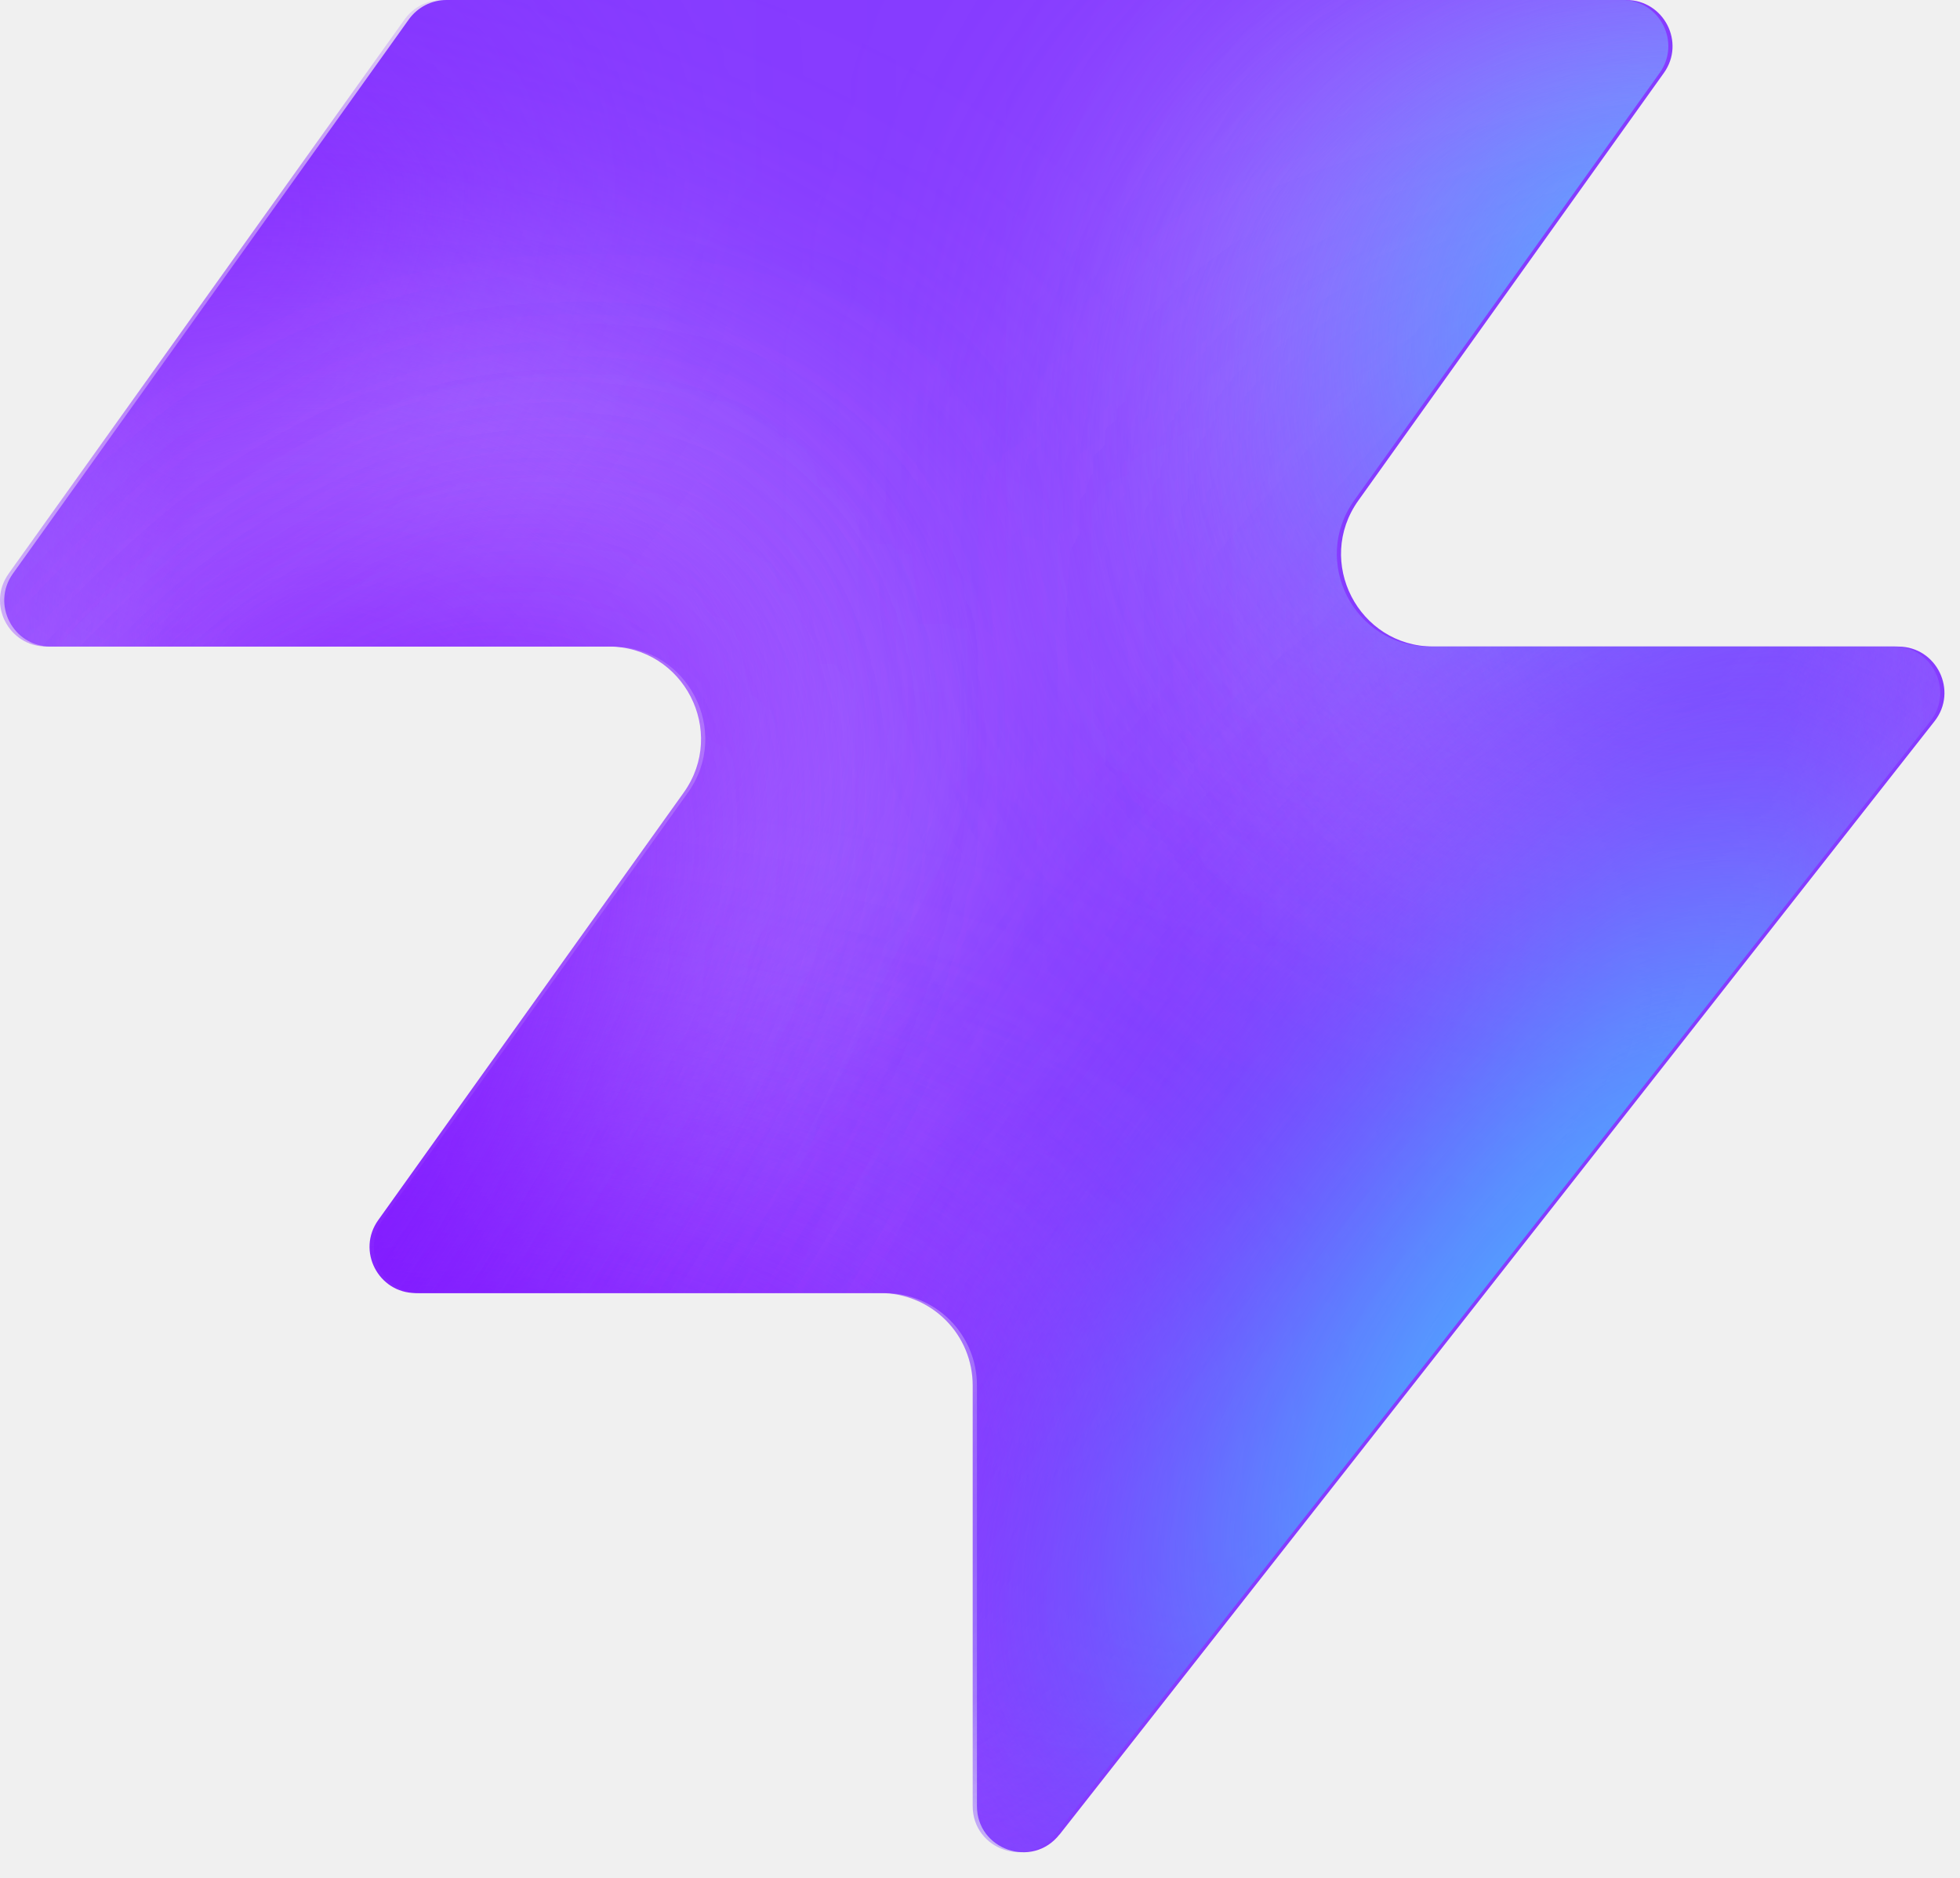
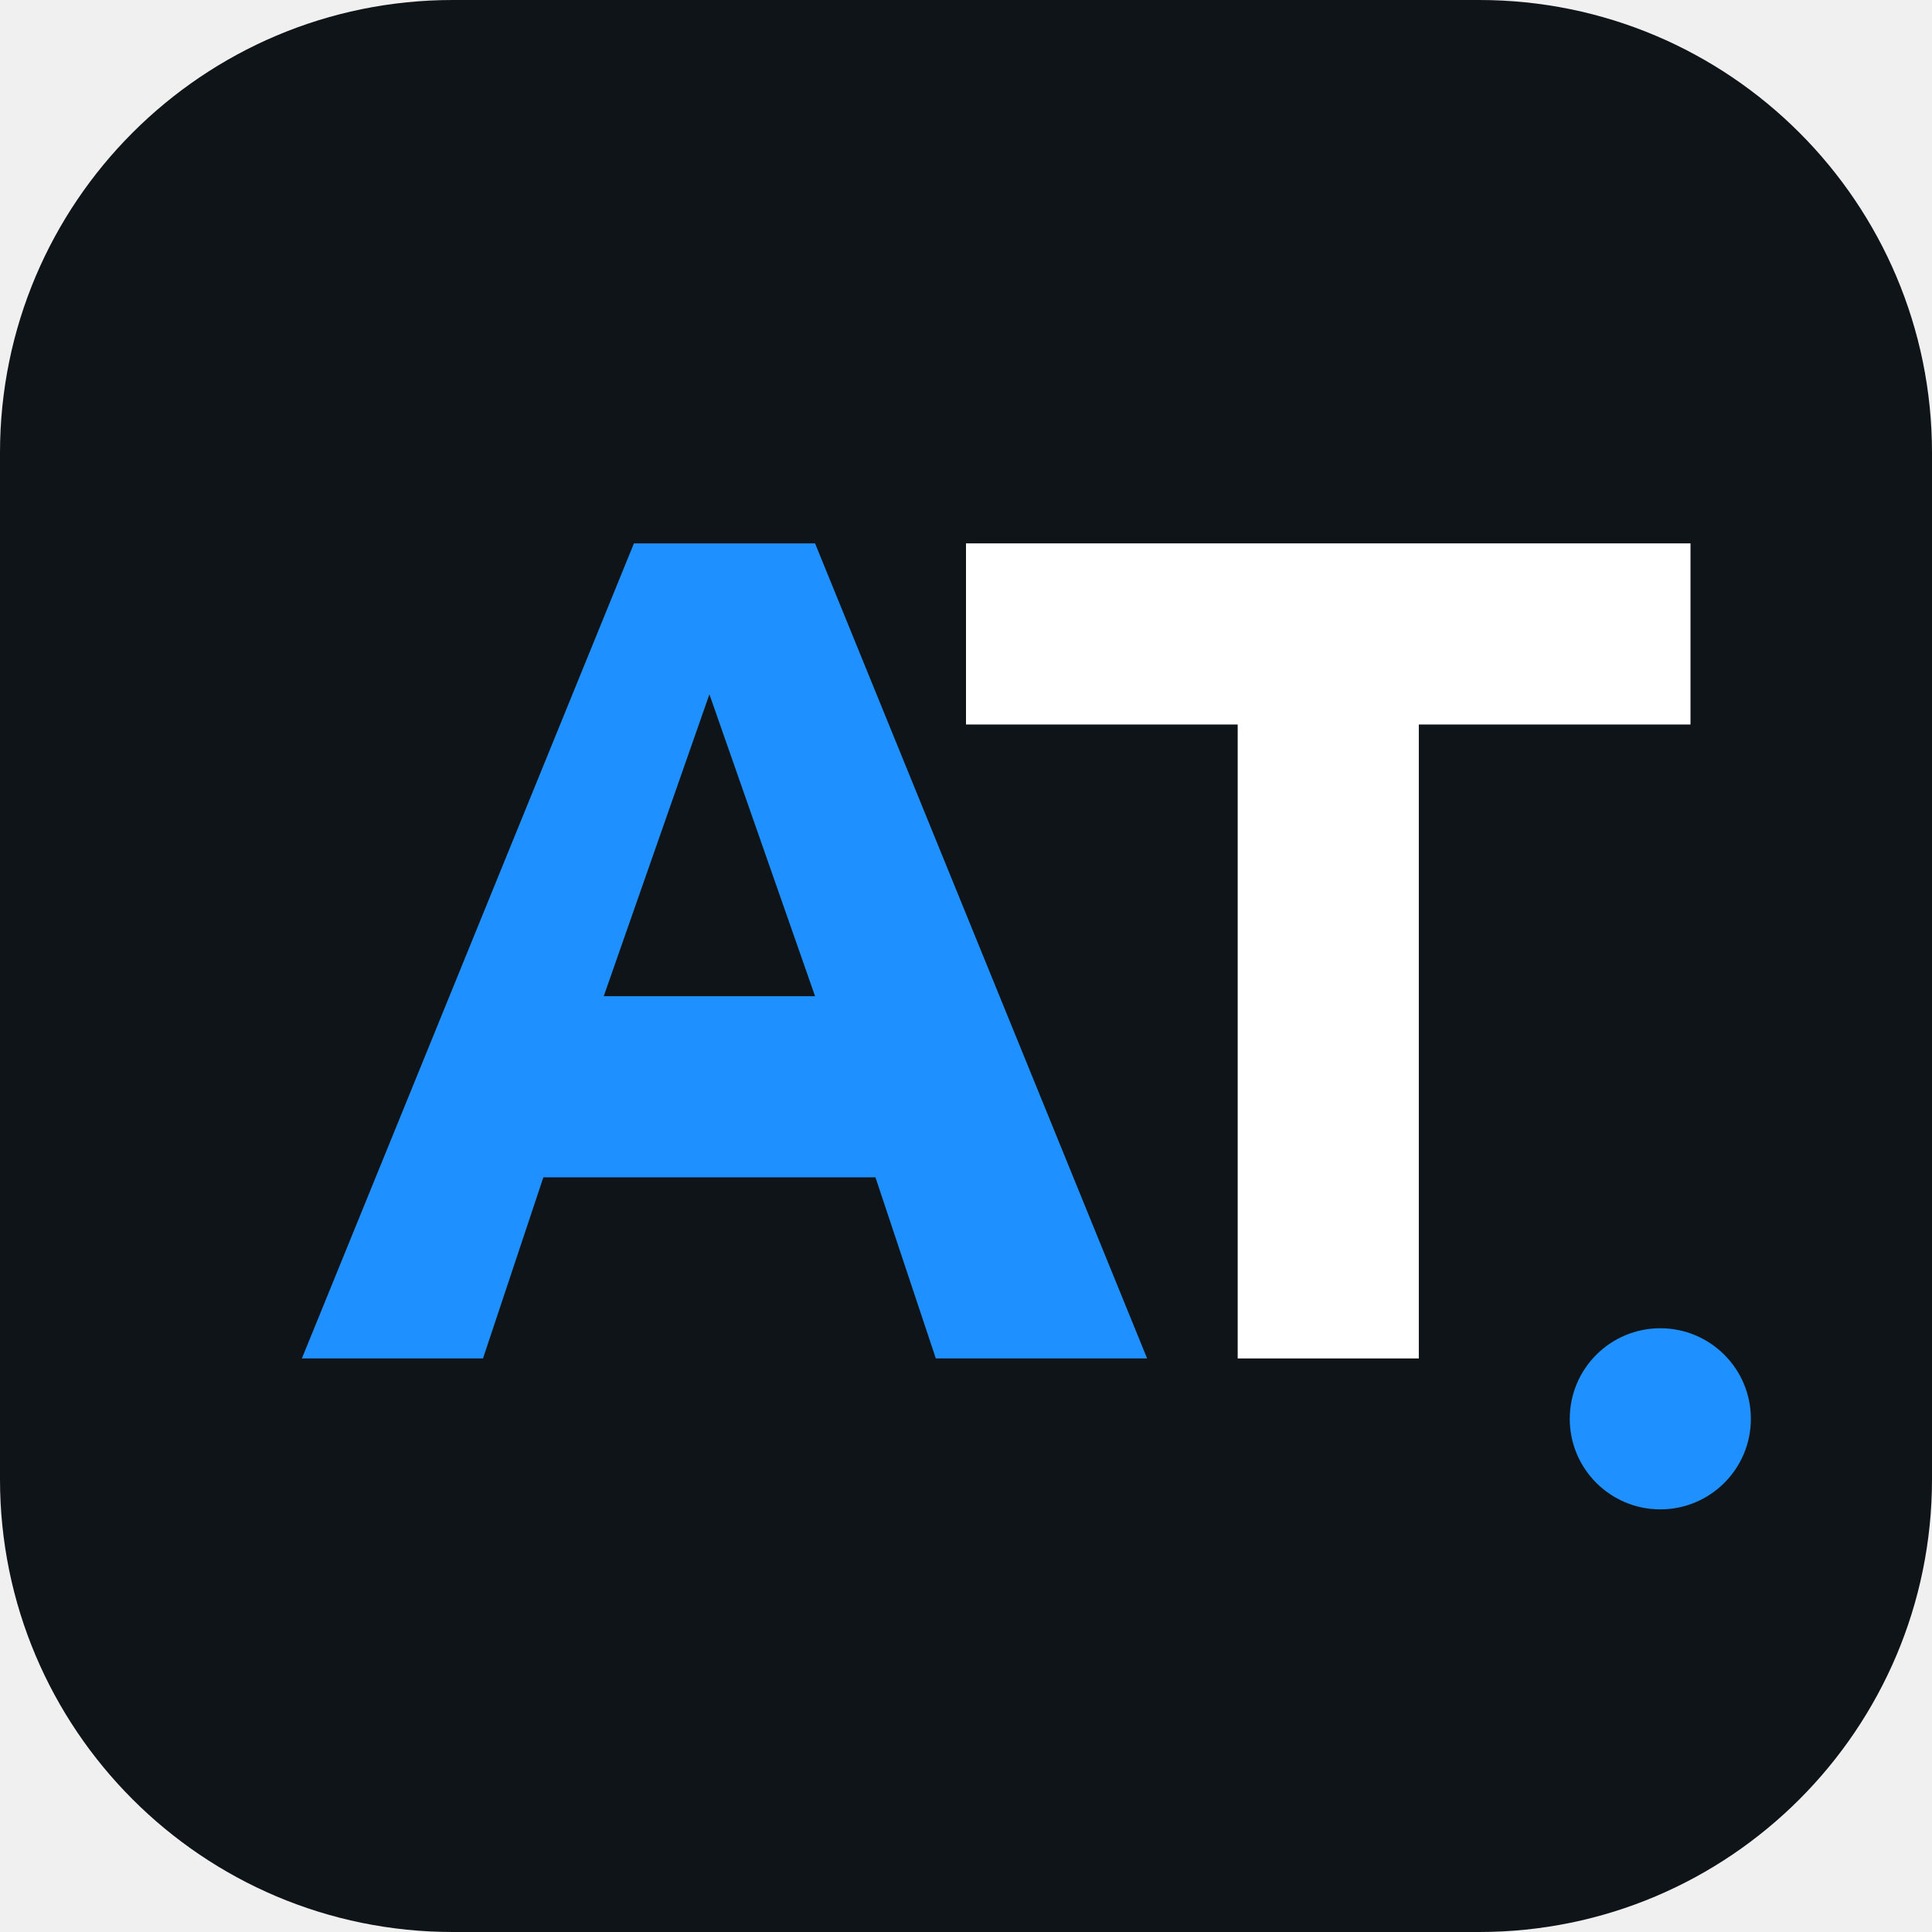
- <svg xmlns="http://www.w3.org/2000/svg" width="48" height="46" fill="none" viewBox="0 0 48 46">
-   <path fill="#863bff" d="M25.946 44.938c-.664.845-2.021.375-2.021-.698V33.937a2.26 2.26 0 0 0-2.262-2.262H10.287c-.92 0-1.456-1.04-.92-1.788l7.48-10.471c1.07-1.497 0-3.578-1.842-3.578H1.237c-.92 0-1.456-1.04-.92-1.788L10.013.474c.214-.297.556-.474.92-.474h28.894c.92 0 1.456 1.04.92 1.788l-7.48 10.471c-1.07 1.498 0 3.579 1.842 3.579h11.377c.943 0 1.473 1.088.89 1.83L25.947 44.94z" style="fill:#863bff;fill:color(display-p3 .525 .23 1);fill-opacity:1" />
-   <mask id="a" width="48" height="46" x="0" y="0" maskUnits="userSpaceOnUse" style="mask-type:alpha">
-     <path fill="#000" d="M25.842 44.938c-.664.844-2.021.375-2.021-.698V33.937a2.26 2.26 0 0 0-2.262-2.262H10.183c-.92 0-1.456-1.04-.92-1.788l7.48-10.471c1.07-1.498 0-3.579-1.842-3.579H1.133c-.92 0-1.456-1.04-.92-1.787L9.91.473c.214-.297.556-.474.92-.474h28.894c.92 0 1.456 1.04.92 1.788l-7.48 10.471c-1.07 1.498 0 3.578 1.842 3.578h11.377c.943 0 1.473 1.088.89 1.832L25.843 44.94z" style="fill:#000;fill-opacity:1" />
-   </mask>
-   <g mask="url(#a)">
-     <g filter="url(#b)">
-       <ellipse cx="5.508" cy="14.704" fill="#ede6ff" rx="5.508" ry="14.704" style="fill:#ede6ff;fill:color(display-p3 .927 .903 1);fill-opacity:1" transform="matrix(.00324 1 1 -.00324 -4.47 31.516)" />
-     </g>
-     <g filter="url(#c)">
-       <ellipse cx="10.399" cy="29.851" fill="#ede6ff" rx="10.399" ry="29.851" style="fill:#ede6ff;fill:color(display-p3 .927 .903 1);fill-opacity:1" transform="matrix(.00324 1 1 -.00324 -39.328 7.883)" />
-     </g>
-     <g filter="url(#d)">
-       <ellipse cx="5.508" cy="30.487" fill="#7e14ff" rx="5.508" ry="30.487" style="fill:#7e14ff;fill:color(display-p3 .492 .077 1);fill-opacity:1" transform="rotate(89.814 -25.913 -14.639)scale(1 -1)" />
-     </g>
-     <g filter="url(#e)">
-       <ellipse cx="5.508" cy="30.599" fill="#7e14ff" rx="5.508" ry="30.599" style="fill:#7e14ff;fill:color(display-p3 .492 .077 1);fill-opacity:1" transform="rotate(89.814 -32.644 -3.334)scale(1 -1)" />
-     </g>
-     <g filter="url(#f)">
-       <ellipse cx="5.508" cy="30.599" fill="#7e14ff" rx="5.508" ry="30.599" style="fill:#7e14ff;fill:color(display-p3 .492 .077 1);fill-opacity:1" transform="matrix(.00324 1 1 -.00324 -34.34 30.47)" />
-     </g>
-     <g filter="url(#g)">
-       <ellipse cx="14.072" cy="22.078" fill="#ede6ff" rx="14.072" ry="22.078" style="fill:#ede6ff;fill:color(display-p3 .927 .903 1);fill-opacity:1" transform="rotate(93.35 24.506 48.493)scale(-1 1)" />
-     </g>
-     <g filter="url(#h)">
-       <ellipse cx="3.47" cy="21.501" fill="#7e14ff" rx="3.47" ry="21.501" style="fill:#7e14ff;fill:color(display-p3 .492 .077 1);fill-opacity:1" transform="rotate(89.009 28.708 47.59)scale(-1 1)" />
-     </g>
-     <g filter="url(#i)">
-       <ellipse cx="3.47" cy="21.501" fill="#7e14ff" rx="3.47" ry="21.501" style="fill:#7e14ff;fill:color(display-p3 .492 .077 1);fill-opacity:1" transform="rotate(89.009 28.708 47.59)scale(-1 1)" />
-     </g>
-     <g filter="url(#j)">
-       <ellipse cx=".387" cy="8.972" fill="#7e14ff" rx="4.407" ry="29.108" style="fill:#7e14ff;fill:color(display-p3 .492 .077 1);fill-opacity:1" transform="rotate(39.51 .387 8.972)" />
-     </g>
-     <g filter="url(#k)">
-       <ellipse cx="47.523" cy="-6.092" fill="#7e14ff" rx="4.407" ry="29.108" style="fill:#7e14ff;fill:color(display-p3 .492 .077 1);fill-opacity:1" transform="rotate(37.892 47.523 -6.092)" />
-     </g>
-     <g filter="url(#l)">
-       <ellipse cx="41.412" cy="6.333" fill="#47bfff" rx="5.971" ry="9.665" style="fill:#47bfff;fill:color(display-p3 .28 .748 1);fill-opacity:1" transform="rotate(37.892 41.412 6.333)" />
-     </g>
-     <g filter="url(#m)">
-       <ellipse cx="-1.879" cy="38.332" fill="#7e14ff" rx="4.407" ry="29.108" style="fill:#7e14ff;fill:color(display-p3 .492 .077 1);fill-opacity:1" transform="rotate(37.892 -1.88 38.332)" />
-     </g>
-     <g filter="url(#n)">
-       <ellipse cx="-1.879" cy="38.332" fill="#7e14ff" rx="4.407" ry="29.108" style="fill:#7e14ff;fill:color(display-p3 .492 .077 1);fill-opacity:1" transform="rotate(37.892 -1.88 38.332)" />
-     </g>
-     <g filter="url(#o)">
-       <ellipse cx="35.651" cy="29.907" fill="#7e14ff" rx="4.407" ry="29.108" style="fill:#7e14ff;fill:color(display-p3 .492 .077 1);fill-opacity:1" transform="rotate(37.892 35.651 29.907)" />
-     </g>
-     <g filter="url(#p)">
-       <ellipse cx="38.418" cy="32.4" fill="#47bfff" rx="5.971" ry="15.297" style="fill:#47bfff;fill:color(display-p3 .28 .748 1);fill-opacity:1" transform="rotate(37.892 38.418 32.4)" />
-     </g>
-   </g>
-   <defs>
-     <filter id="b" width="60.045" height="41.654" x="-19.77" y="16.149" color-interpolation-filters="sRGB" filterUnits="userSpaceOnUse">
-       <feFlood flood-opacity="0" result="BackgroundImageFix" />
-       <feBlend in="SourceGraphic" in2="BackgroundImageFix" result="shape" />
-       <feGaussianBlur result="effect1_foregroundBlur_2002_17158" stdDeviation="7.659" />
-     </filter>
-     <filter id="c" width="90.34" height="51.437" x="-54.613" y="-7.533" color-interpolation-filters="sRGB" filterUnits="userSpaceOnUse">
-       <feFlood flood-opacity="0" result="BackgroundImageFix" />
-       <feBlend in="SourceGraphic" in2="BackgroundImageFix" result="shape" />
-       <feGaussianBlur result="effect1_foregroundBlur_2002_17158" stdDeviation="7.659" />
-     </filter>
-     <filter id="d" width="79.355" height="29.4" x="-49.64" y="2.03" color-interpolation-filters="sRGB" filterUnits="userSpaceOnUse">
-       <feFlood flood-opacity="0" result="BackgroundImageFix" />
-       <feBlend in="SourceGraphic" in2="BackgroundImageFix" result="shape" />
-       <feGaussianBlur result="effect1_foregroundBlur_2002_17158" stdDeviation="4.596" />
-     </filter>
-     <filter id="e" width="79.579" height="29.4" x="-45.045" y="20.029" color-interpolation-filters="sRGB" filterUnits="userSpaceOnUse">
-       <feFlood flood-opacity="0" result="BackgroundImageFix" />
-       <feBlend in="SourceGraphic" in2="BackgroundImageFix" result="shape" />
-       <feGaussianBlur result="effect1_foregroundBlur_2002_17158" stdDeviation="4.596" />
-     </filter>
-     <filter id="f" width="79.579" height="29.4" x="-43.513" y="21.178" color-interpolation-filters="sRGB" filterUnits="userSpaceOnUse">
-       <feFlood flood-opacity="0" result="BackgroundImageFix" />
-       <feBlend in="SourceGraphic" in2="BackgroundImageFix" result="shape" />
-       <feGaussianBlur result="effect1_foregroundBlur_2002_17158" stdDeviation="4.596" />
-     </filter>
-     <filter id="g" width="74.749" height="58.852" x="15.756" y="-17.901" color-interpolation-filters="sRGB" filterUnits="userSpaceOnUse">
-       <feFlood flood-opacity="0" result="BackgroundImageFix" />
-       <feBlend in="SourceGraphic" in2="BackgroundImageFix" result="shape" />
-       <feGaussianBlur result="effect1_foregroundBlur_2002_17158" stdDeviation="7.659" />
-     </filter>
-     <filter id="h" width="61.377" height="25.362" x="23.548" y="2.284" color-interpolation-filters="sRGB" filterUnits="userSpaceOnUse">
-       <feFlood flood-opacity="0" result="BackgroundImageFix" />
-       <feBlend in="SourceGraphic" in2="BackgroundImageFix" result="shape" />
-       <feGaussianBlur result="effect1_foregroundBlur_2002_17158" stdDeviation="4.596" />
-     </filter>
-     <filter id="i" width="61.377" height="25.362" x="23.548" y="2.284" color-interpolation-filters="sRGB" filterUnits="userSpaceOnUse">
-       <feFlood flood-opacity="0" result="BackgroundImageFix" />
-       <feBlend in="SourceGraphic" in2="BackgroundImageFix" result="shape" />
-       <feGaussianBlur result="effect1_foregroundBlur_2002_17158" stdDeviation="4.596" />
-     </filter>
-     <filter id="j" width="56.045" height="63.649" x="-27.636" y="-22.853" color-interpolation-filters="sRGB" filterUnits="userSpaceOnUse">
-       <feFlood flood-opacity="0" result="BackgroundImageFix" />
-       <feBlend in="SourceGraphic" in2="BackgroundImageFix" result="shape" />
-       <feGaussianBlur result="effect1_foregroundBlur_2002_17158" stdDeviation="4.596" />
-     </filter>
-     <filter id="k" width="54.814" height="64.646" x="20.116" y="-38.415" color-interpolation-filters="sRGB" filterUnits="userSpaceOnUse">
-       <feFlood flood-opacity="0" result="BackgroundImageFix" />
-       <feBlend in="SourceGraphic" in2="BackgroundImageFix" result="shape" />
-       <feGaussianBlur result="effect1_foregroundBlur_2002_17158" stdDeviation="4.596" />
-     </filter>
-     <filter id="l" width="33.541" height="35.313" x="24.641" y="-11.323" color-interpolation-filters="sRGB" filterUnits="userSpaceOnUse">
-       <feFlood flood-opacity="0" result="BackgroundImageFix" />
-       <feBlend in="SourceGraphic" in2="BackgroundImageFix" result="shape" />
-       <feGaussianBlur result="effect1_foregroundBlur_2002_17158" stdDeviation="4.596" />
-     </filter>
-     <filter id="m" width="54.814" height="64.646" x="-29.286" y="6.009" color-interpolation-filters="sRGB" filterUnits="userSpaceOnUse">
-       <feFlood flood-opacity="0" result="BackgroundImageFix" />
-       <feBlend in="SourceGraphic" in2="BackgroundImageFix" result="shape" />
-       <feGaussianBlur result="effect1_foregroundBlur_2002_17158" stdDeviation="4.596" />
-     </filter>
-     <filter id="n" width="54.814" height="64.646" x="-29.286" y="6.009" color-interpolation-filters="sRGB" filterUnits="userSpaceOnUse">
-       <feFlood flood-opacity="0" result="BackgroundImageFix" />
-       <feBlend in="SourceGraphic" in2="BackgroundImageFix" result="shape" />
-       <feGaussianBlur result="effect1_foregroundBlur_2002_17158" stdDeviation="4.596" />
-     </filter>
-     <filter id="o" width="54.814" height="64.646" x="8.244" y="-2.416" color-interpolation-filters="sRGB" filterUnits="userSpaceOnUse">
-       <feFlood flood-opacity="0" result="BackgroundImageFix" />
-       <feBlend in="SourceGraphic" in2="BackgroundImageFix" result="shape" />
-       <feGaussianBlur result="effect1_foregroundBlur_2002_17158" stdDeviation="4.596" />
-     </filter>
-     <filter id="p" width="39.409" height="43.623" x="18.713" y="10.588" color-interpolation-filters="sRGB" filterUnits="userSpaceOnUse">
-       <feFlood flood-opacity="0" result="BackgroundImageFix" />
-       <feBlend in="SourceGraphic" in2="BackgroundImageFix" result="shape" />
-       <feGaussianBlur result="effect1_foregroundBlur_2002_17158" stdDeviation="4.596" />
-     </filter>
-   </defs>
+ <svg xmlns="http://www.w3.org/2000/svg" viewBox="0 0 64 64">
+   <rect width="64" height="64" rx="15" fill="#0f1418" />
+   <path d="M10 45 21 18h6l11 27h-7l-2-6H18l-2 6Zm10-12h7l-3.5-10Z" fill="#1e90ff" />
+   <path d="M32 18h24v6h-9v21h-6V24h-9Z" fill="#fff" />
+   <circle cx="55" cy="47" r="3" fill="#1e90ff" />
</svg>
